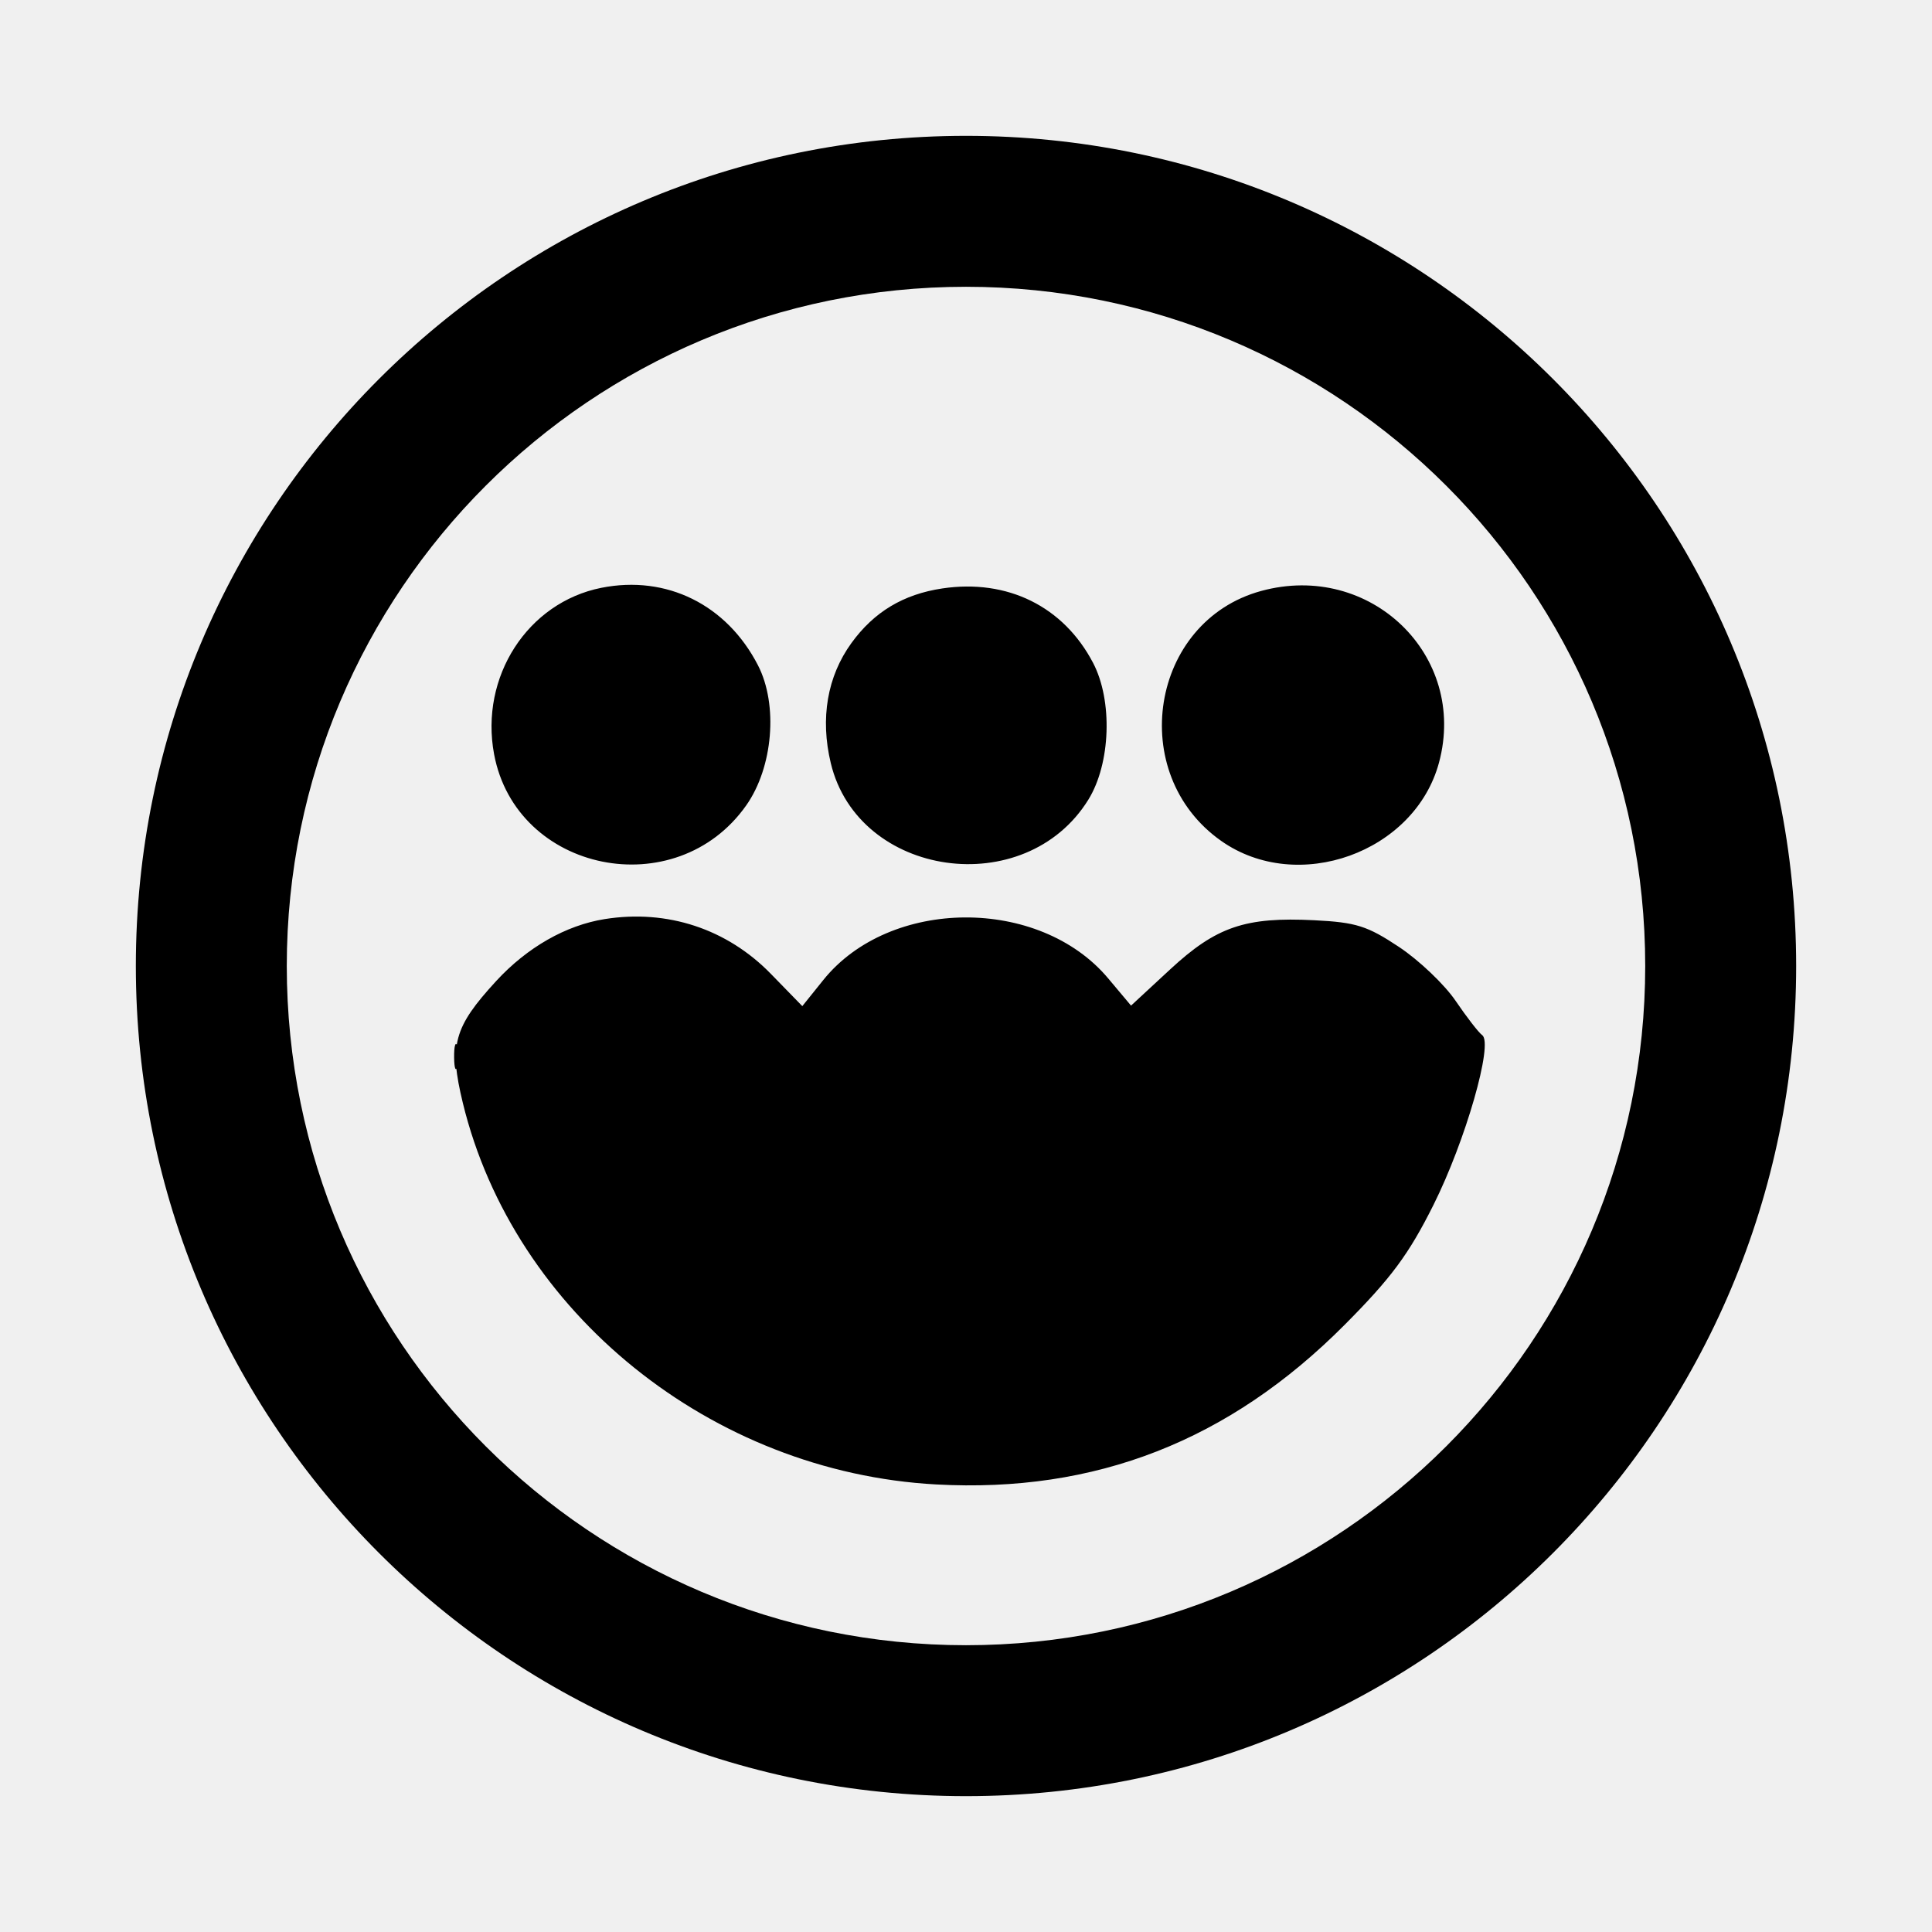
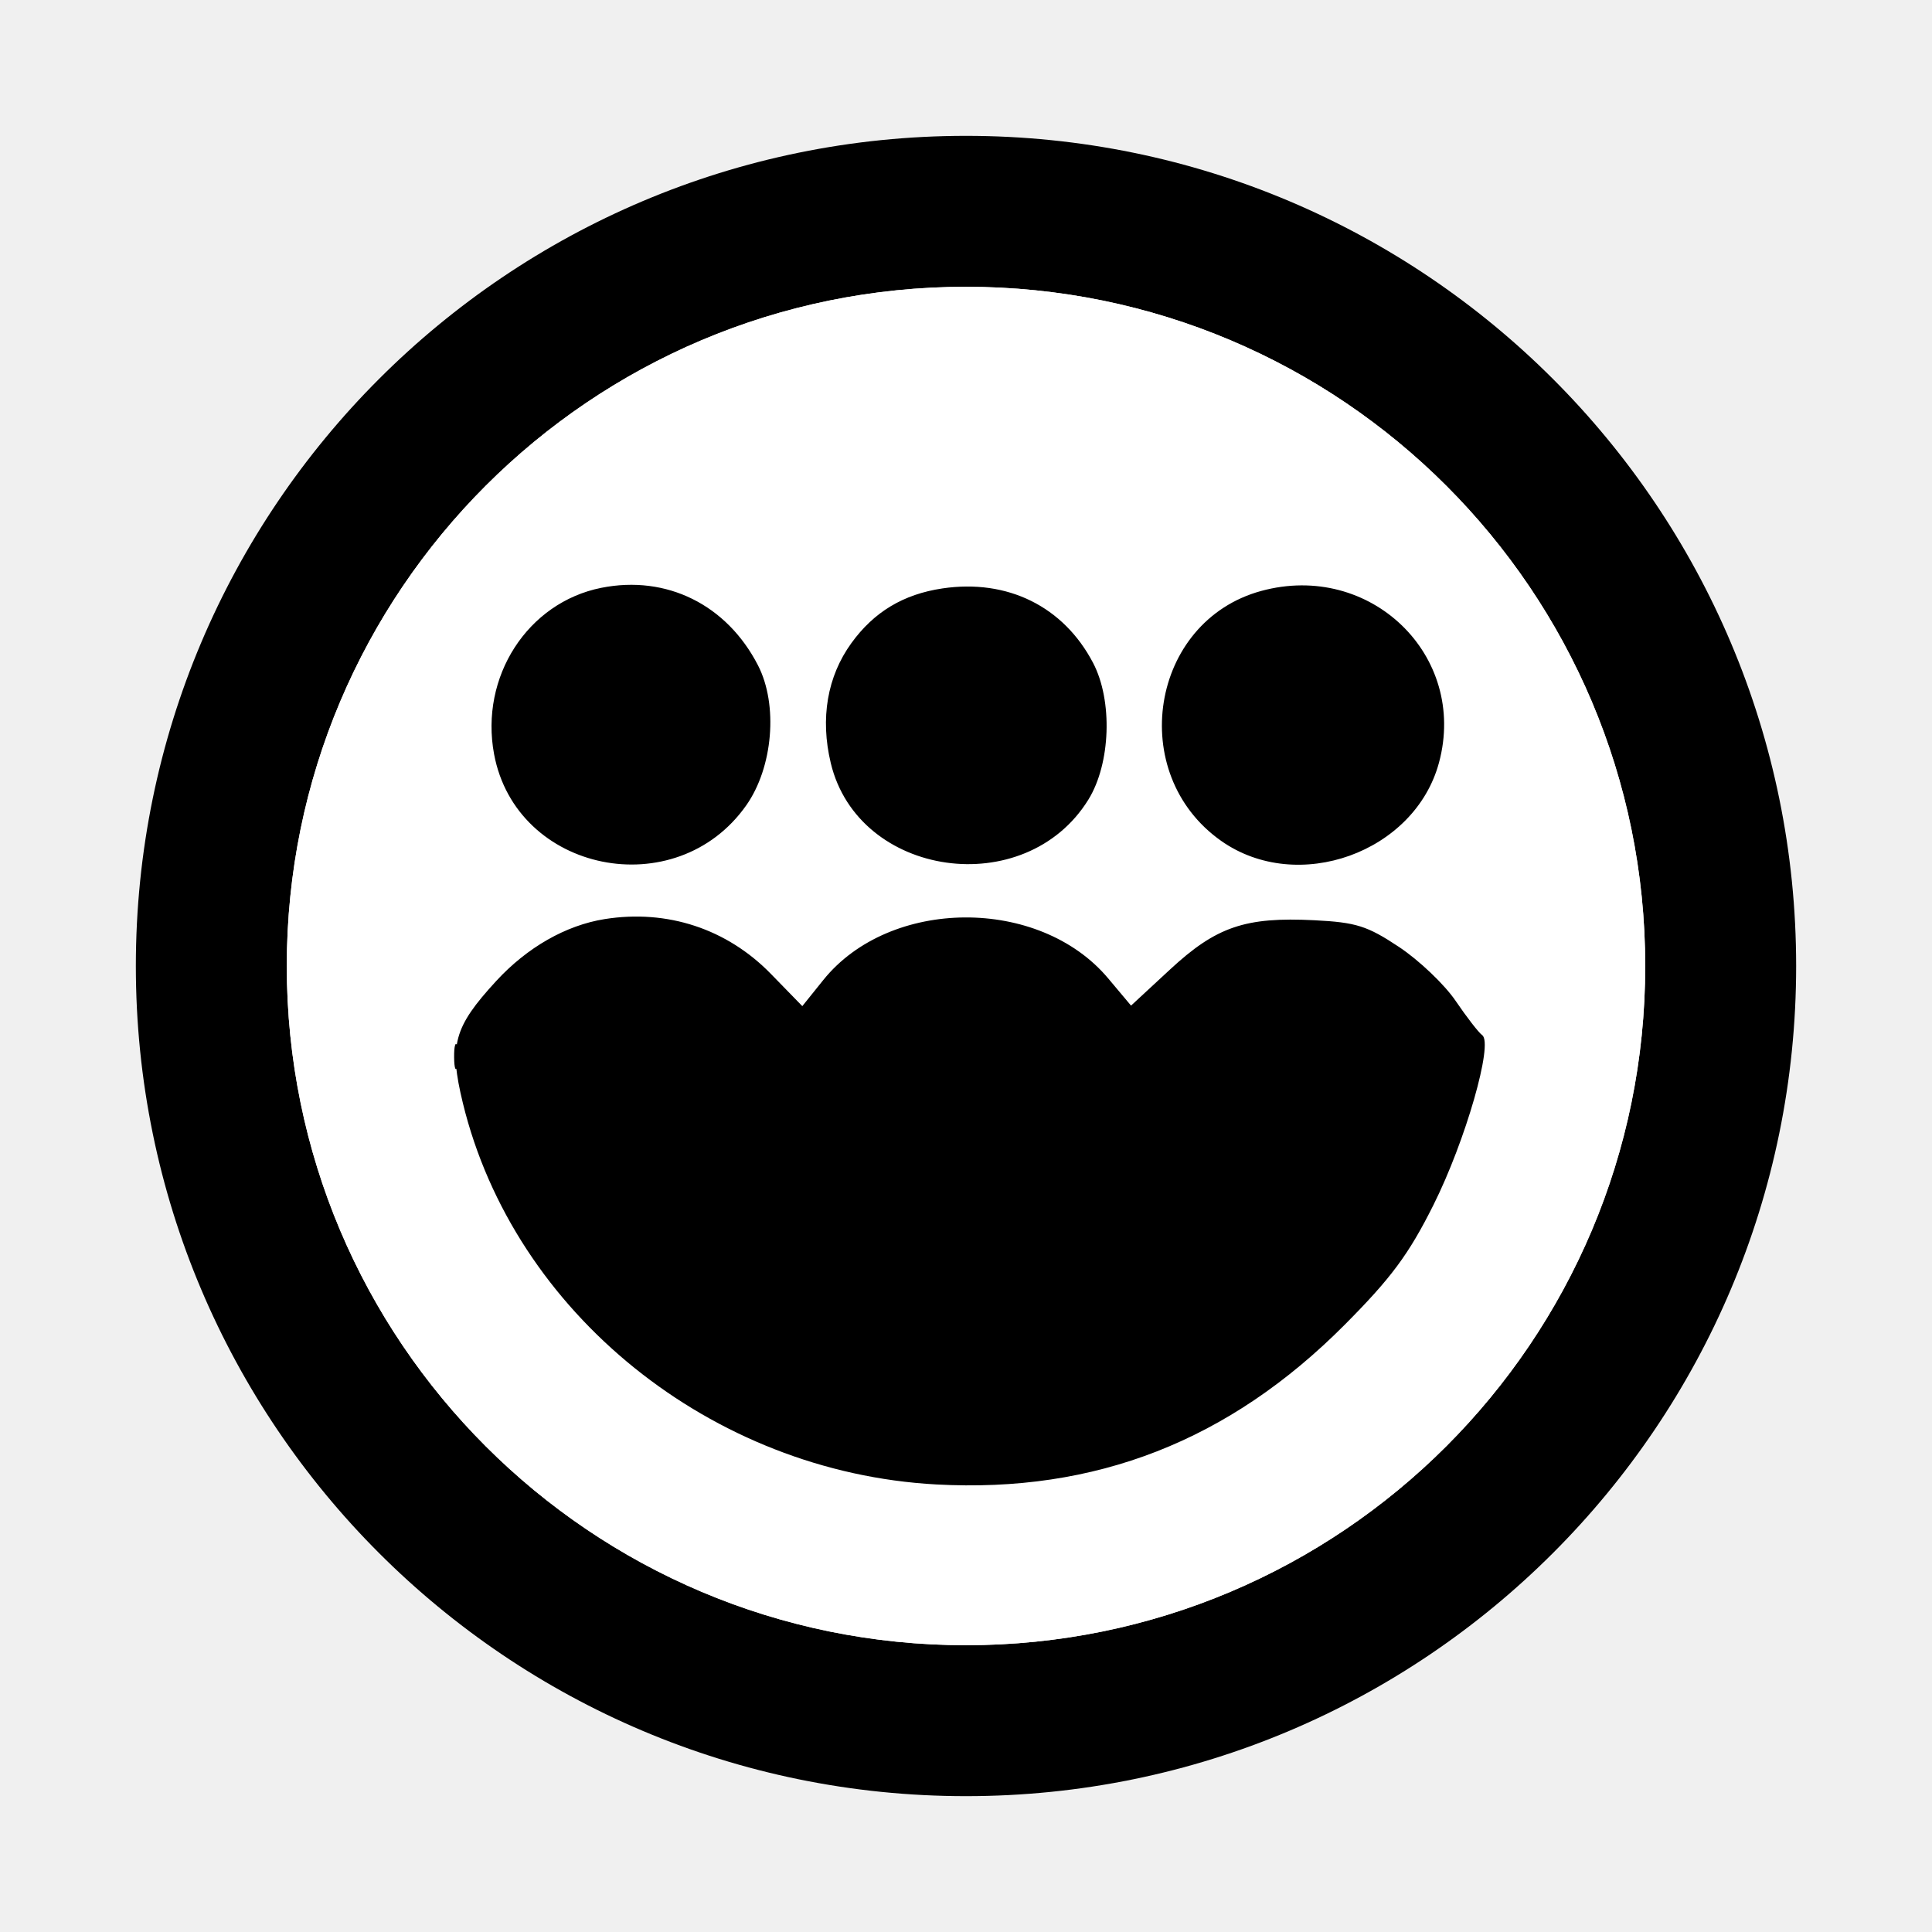
<svg xmlns="http://www.w3.org/2000/svg" viewBox="0 0 512 512" width="512" height="512">
  <path fill="#000" fill-rule="evenodd" d="M256 36a220 220 0 1 0 0 440a220 220 0 1 0 0 -440Z M256 76a180 180 0 1 1 0 360a180 180 0 1 1 0 -360Z" />
+   <circle cx="256" cy="256" r="180" fill="#FFFFFF" />
  <path fill="#000" d="M 159.368 155.775 C 139.815 159.669 127.110 179.371 130.937 199.862 C 136.801 231.248 179.153 239.848 197.760 213.432 C 204.860 203.350 206.254 186.779 200.879 176.327 C 192.608 160.240 176.642 152.334 159.368 155.775 M 249.737 155.941 C 239.399 157.482 231.618 162.156 225.631 170.422 C 219.232 179.256 217.321 190.378 220.166 202.237 C 227.460 232.636 271.744 238.907 288.434 211.903 C 294.343 202.341 294.917 185.691 289.683 175.683 C 281.858 160.717 266.984 153.368 249.737 155.941 M 334.207 156.614 C 304.797 164.660 298.346 205.041 323.628 222.848 C 343.877 237.112 374.928 225.947 381.351 202.094 C 389.006 173.666 363.129 148.705 334.207 156.614 M 160.263 243.566 C 149.974 245.202 139.691 251.070 131.496 259.981 C 120.233 272.228 118.935 276.976 122.659 292.305 C 136.182 347.936 188.539 390.139 248.069 393.392 C 290.297 395.699 325.743 381.848 356.357 351.074 C 368.687 338.682 373.321 332.430 379.860 319.367 C 388.378 302.354 395.808 276.482 392.798 274.326 C 391.862 273.655 388.691 269.564 385.751 265.235 C 382.813 260.906 376.056 254.473 370.734 250.941 C 362.331 245.361 359.383 244.433 348.294 243.872 C 330.038 242.951 322.332 245.578 310.117 256.885 L 299.737 266.497 293.674 259.276 C 275.441 237.556 235.797 237.795 218.169 259.731 L 212.620 266.636 204.304 258.099 C 192.669 246.154 176.837 240.931 160.263 243.566 M 120.349 280.263 C 120.385 283.216 120.786 284.207 121.240 282.466 C 121.695 280.725 121.664 278.309 121.174 277.098 C 120.684 275.886 120.313 277.311 120.349 280.263" />
</svg>
